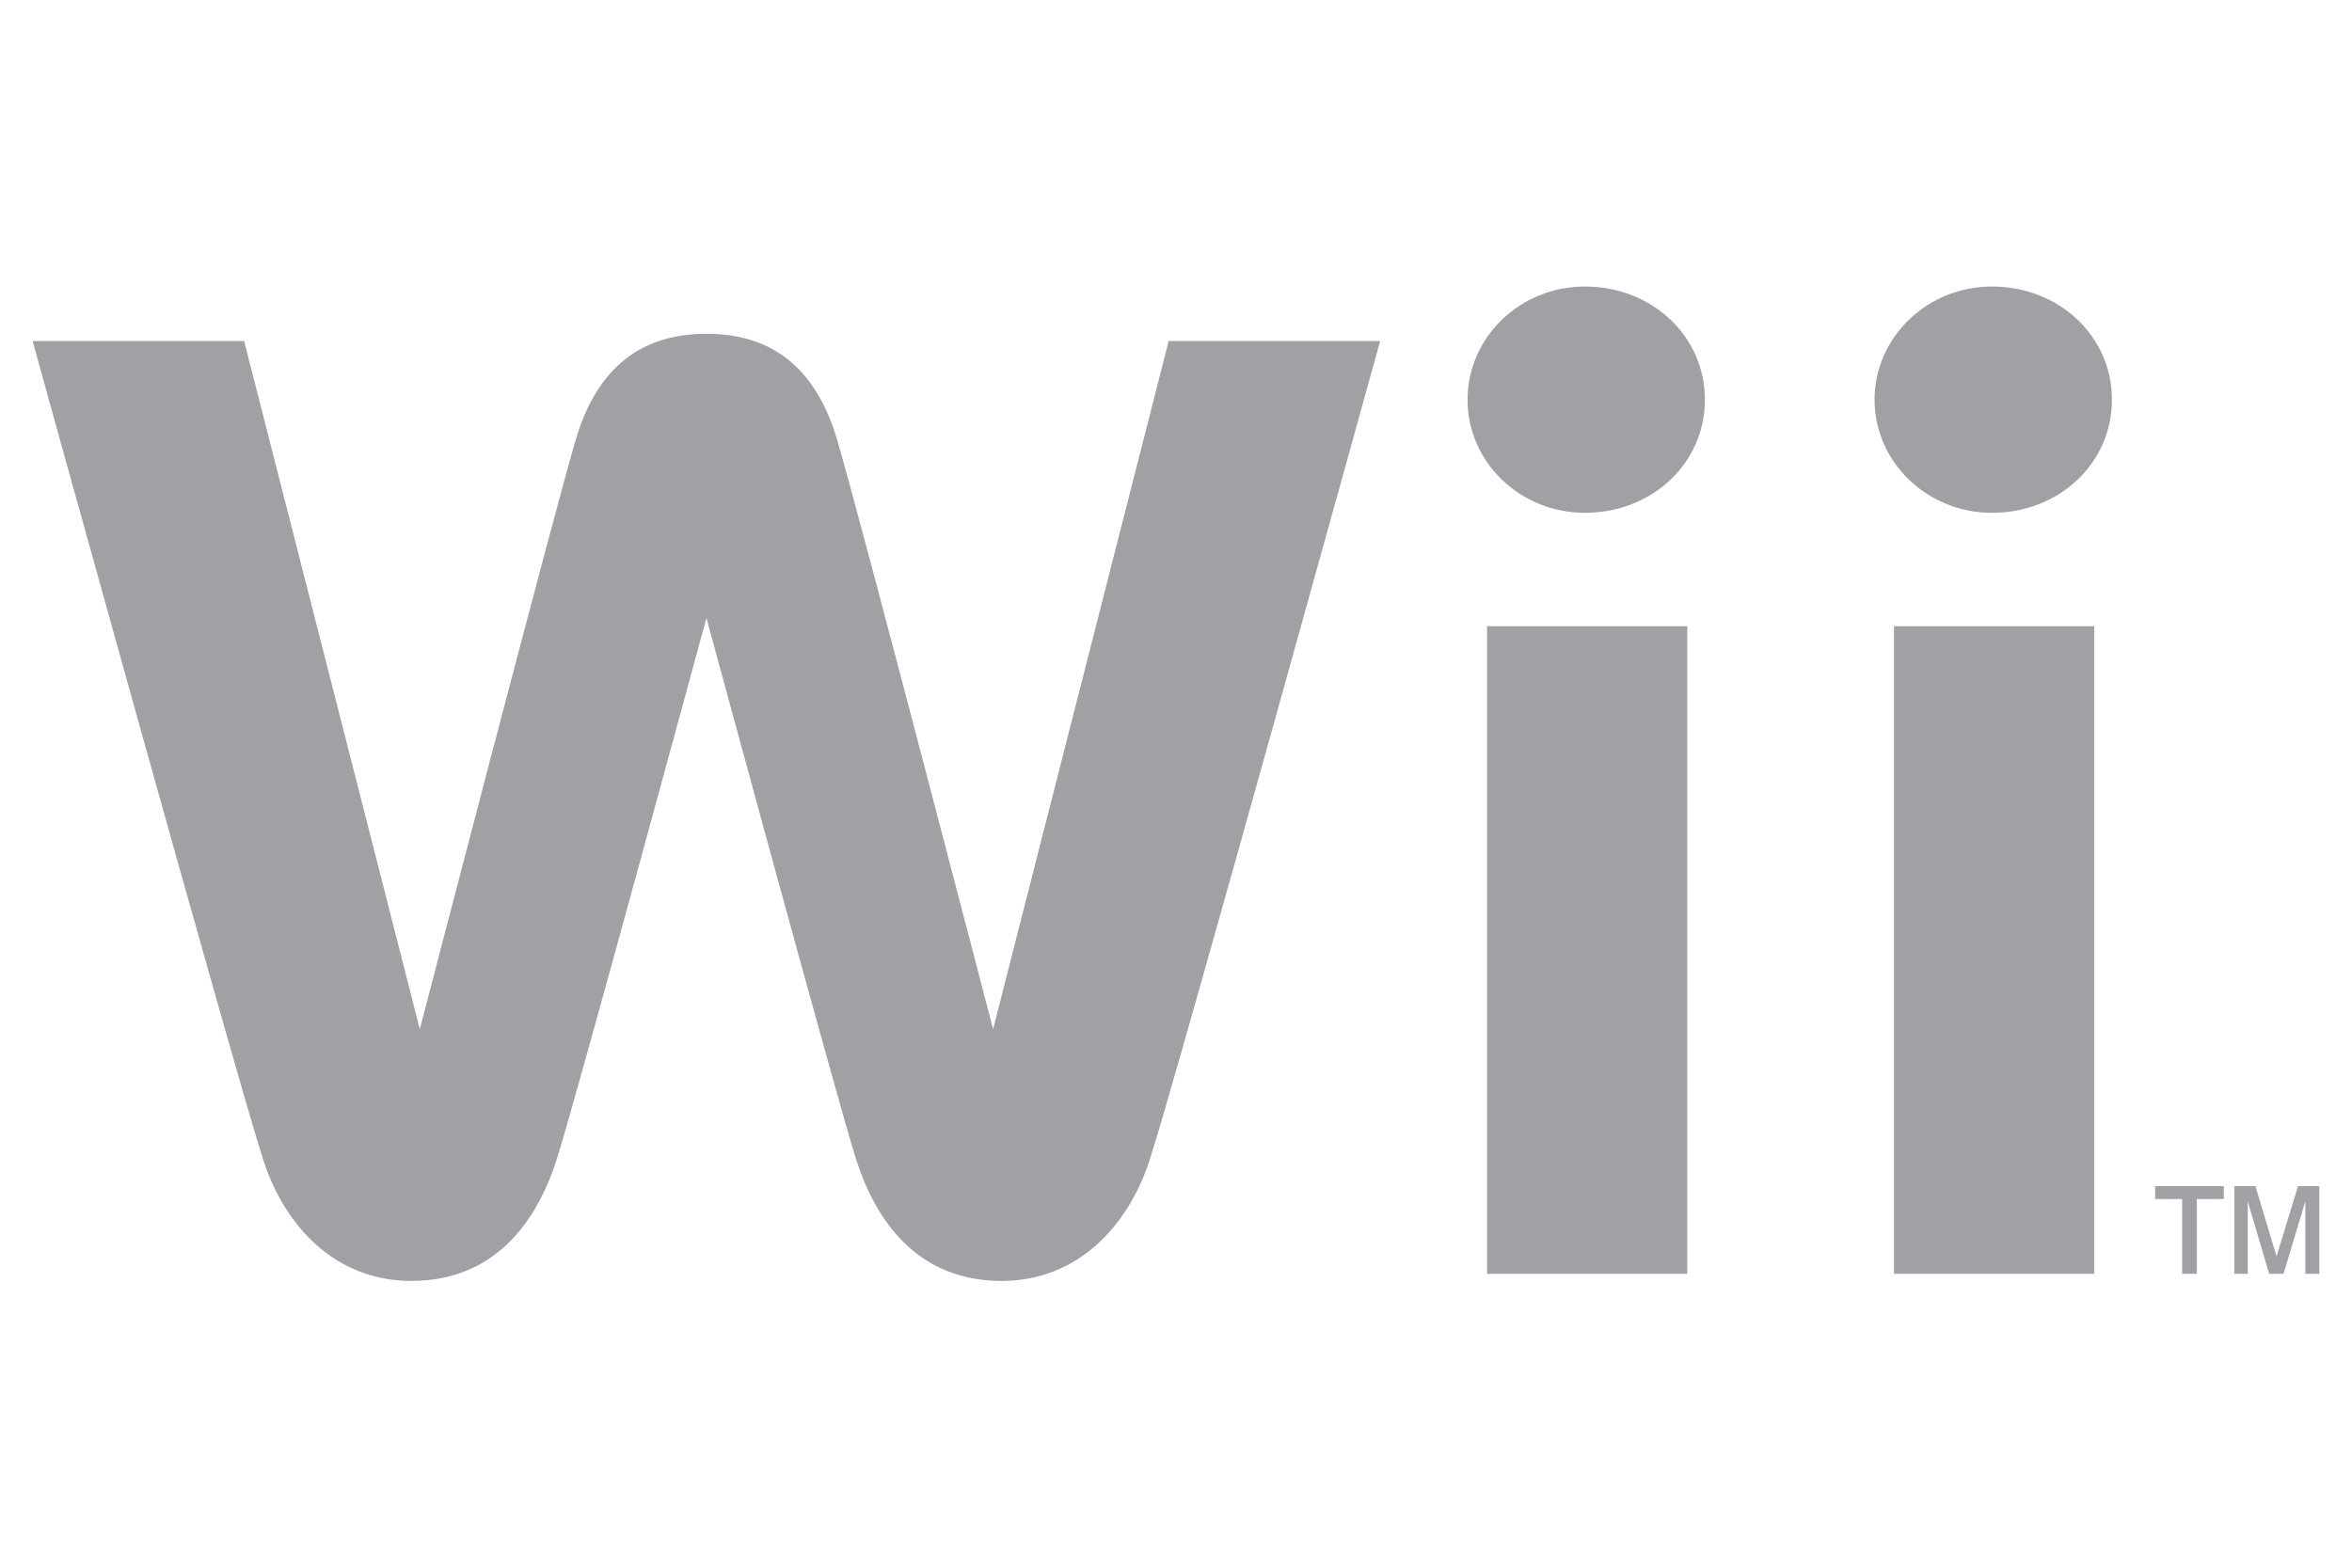
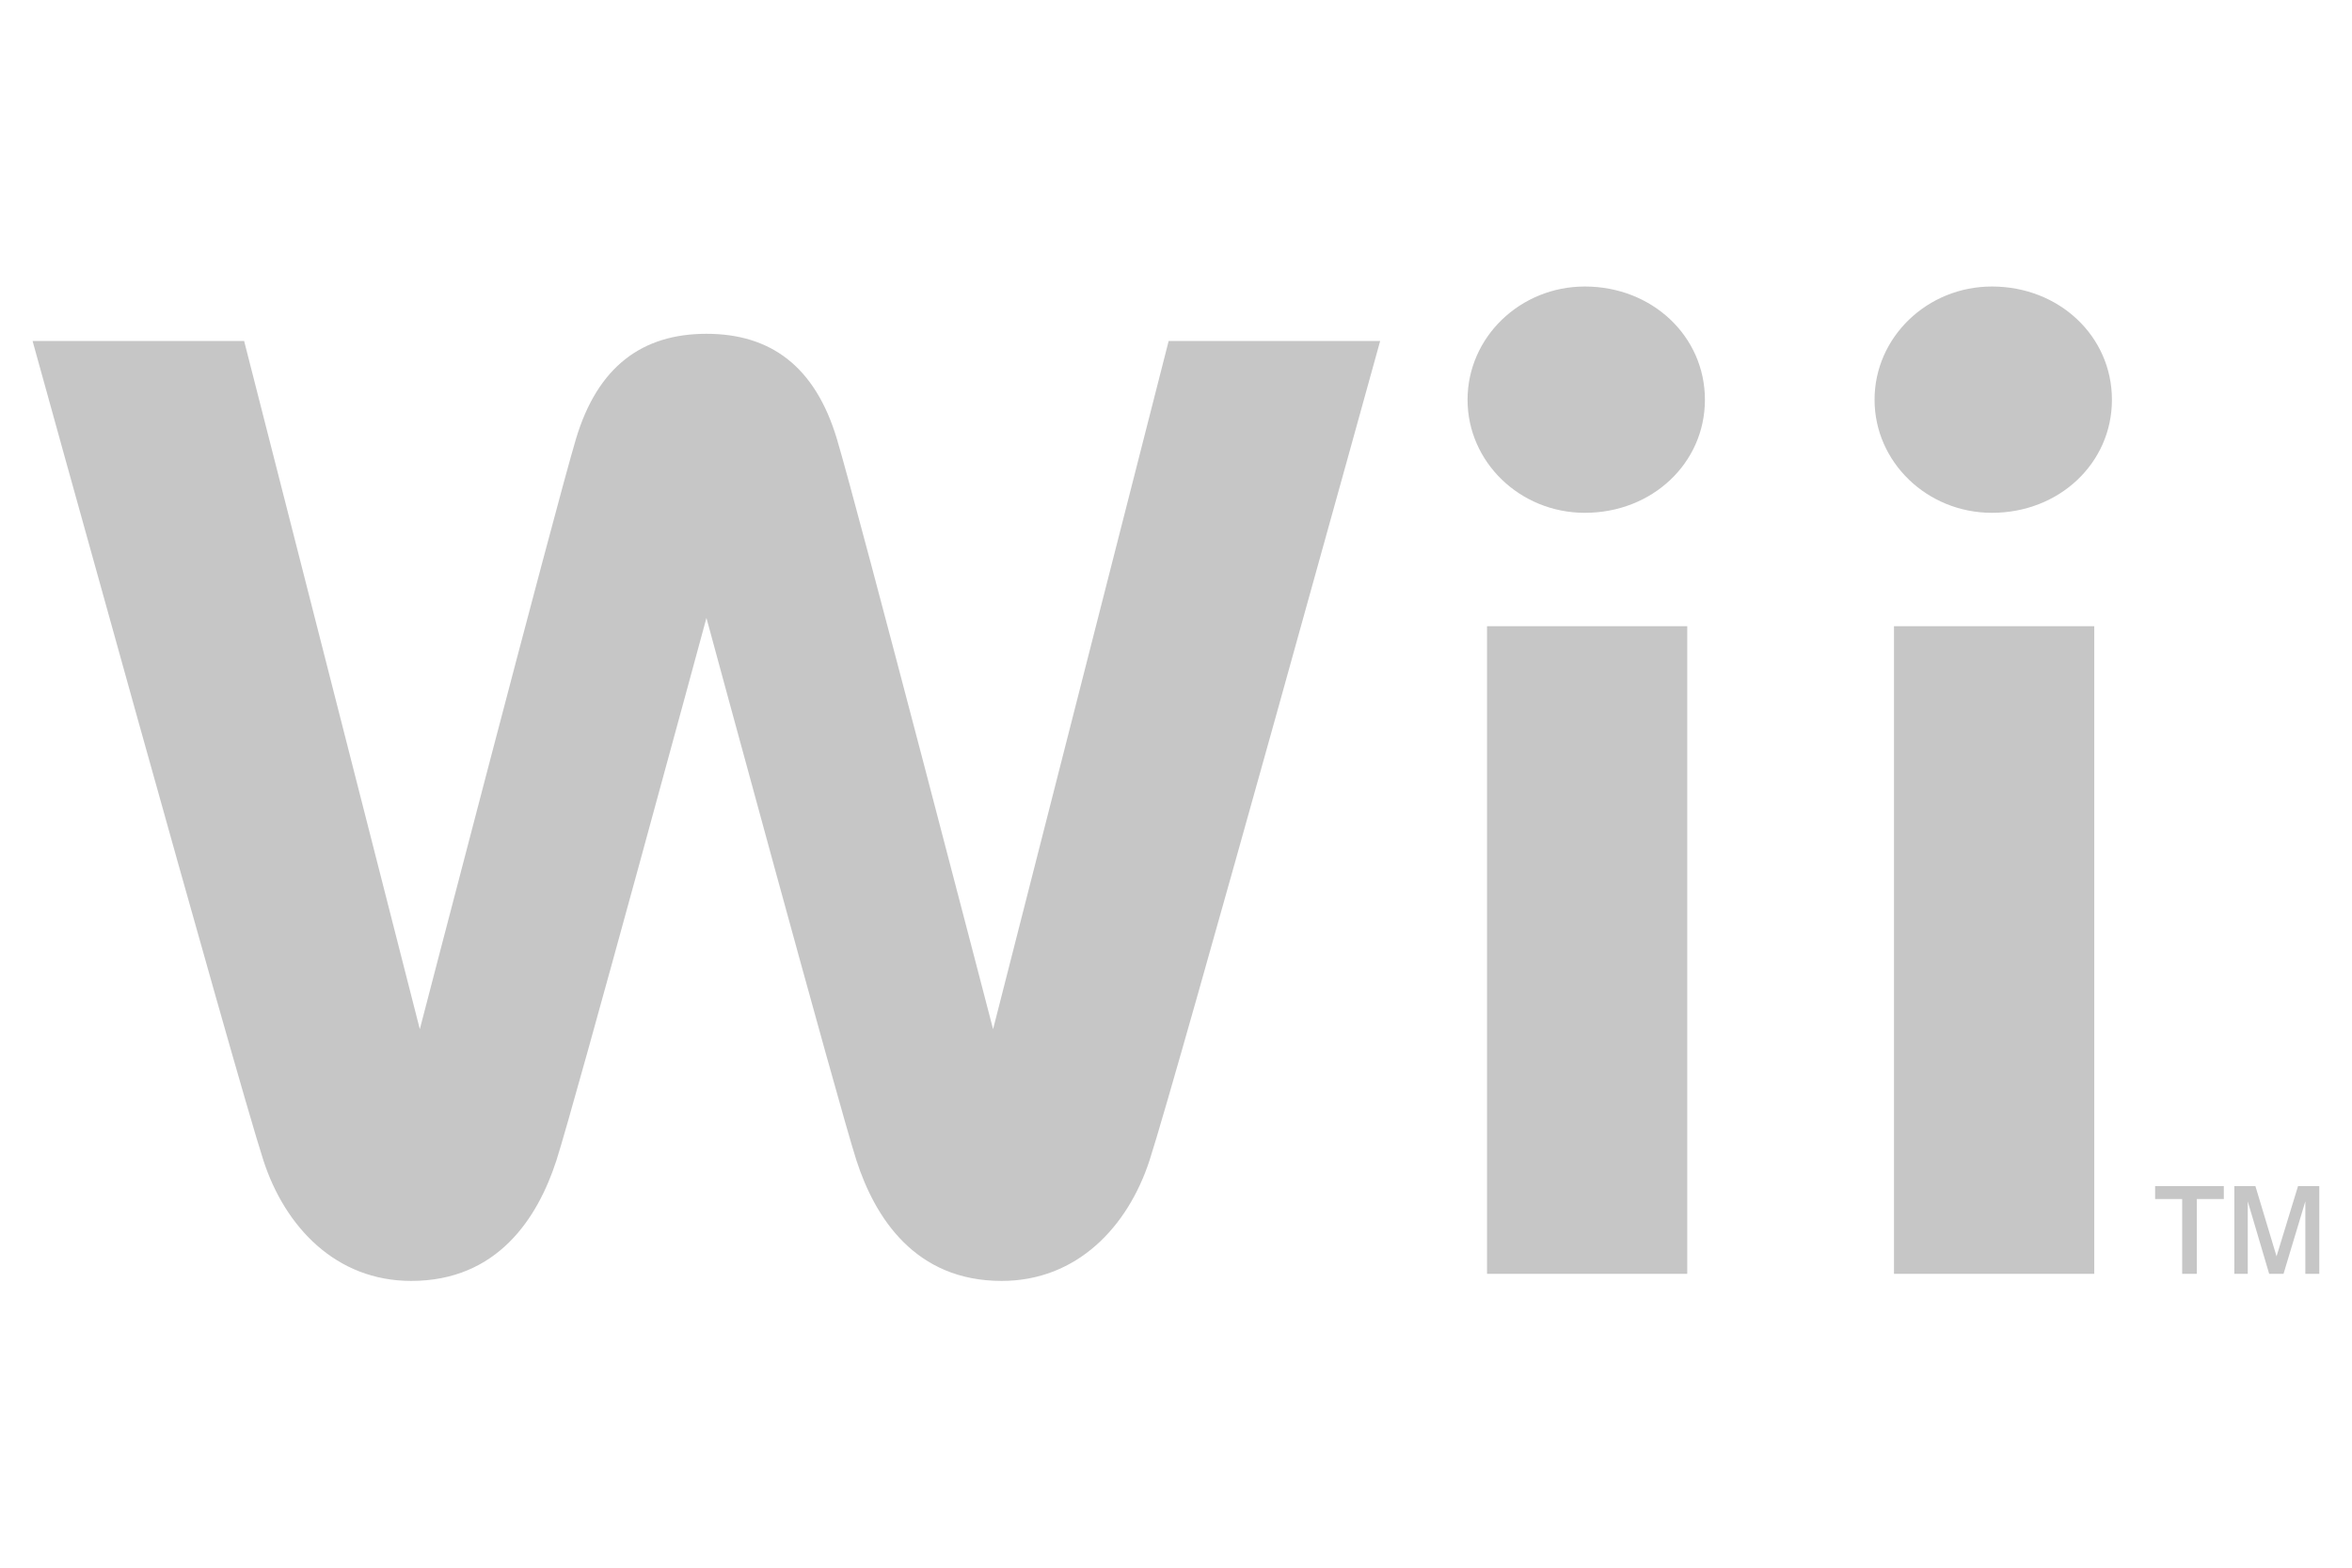
<svg xmlns="http://www.w3.org/2000/svg" viewBox="0 0 36 24" aria-hidden="true">
-   <g transform="translate(0.500,4.388) scale(0.43905)" fill="#828282">
+   <g transform="translate(0.500,4.388) scale(0.43905)" fill="#c4c4c4">
    <g transform="translate(-75.415 -84.916)">
-       <path d="m152.17 116.28h0.734l0.737 2.448 0.749-2.448h0.741v3.059h-0.486v-2.528l-0.761 2.528h-0.5l-0.747-2.528v2.528h-0.468zm-2.762 0h2.395v0.451h-0.941v2.608h-0.511v-2.608h-0.943zm-34.39-29.468-6.121 23.996s-4.68-18.012-5.441-20.567c-0.762-2.559-2.328-3.68-4.551-3.68-2.223 0-3.792 1.121-4.554 3.68-0.758 2.555-5.439 20.567-5.439 20.567l-6.125-23.996h-7.375s7.083 25.602 8.046 28.568c0.749 2.314 2.523 4.206 5.153 4.206 3.007 0 4.413-2.192 5.064-4.206 0.644-2.002 5.229-18.912 5.229-18.912s4.585 16.91 5.228 18.912c0.651 2.014 2.057 4.206 5.063 4.206 2.632 0 4.403-1.892 5.157-4.206 0.961-2.965 8.039-28.568 8.039-28.568zm25.286 32.527h6.982v-22.583h-6.982zm-0.677-30.479c0 2.177 1.836 3.943 4.091 3.943 2.346 0 4.184-1.73 4.184-3.943 0-2.214-1.838-3.948-4.184-3.948-2.255 0-4.091 1.769-4.091 3.948m-13.51 30.479h6.98v-22.583h-6.98zm-0.679-30.479c0 2.177 1.833 3.943 4.089 3.943 2.345 0 4.186-1.73 4.186-3.943 0-2.214-1.841-3.948-4.186-3.948-2.256 0-4.089 1.769-4.089 3.948" fill="#a1a0a4" />
+       <path d="m152.17 116.28h0.734l0.737 2.448 0.749-2.448h0.741v3.059h-0.486v-2.528l-0.761 2.528h-0.5l-0.747-2.528v2.528h-0.468zm-2.762 0h2.395v0.451h-0.941v2.608h-0.511v-2.608h-0.943zm-34.39-29.468-6.121 23.996s-4.68-18.012-5.441-20.567c-0.762-2.559-2.328-3.68-4.551-3.68-2.223 0-3.792 1.121-4.554 3.68-0.758 2.555-5.439 20.567-5.439 20.567l-6.125-23.996h-7.375s7.083 25.602 8.046 28.568c0.749 2.314 2.523 4.206 5.153 4.206 3.007 0 4.413-2.192 5.064-4.206 0.644-2.002 5.229-18.912 5.229-18.912s4.585 16.91 5.228 18.912c0.651 2.014 2.057 4.206 5.063 4.206 2.632 0 4.403-1.892 5.157-4.206 0.961-2.965 8.039-28.568 8.039-28.568zm25.286 32.527h6.982v-22.583h-6.982zm-0.677-30.479c0 2.177 1.836 3.943 4.091 3.943 2.346 0 4.184-1.73 4.184-3.943 0-2.214-1.838-3.948-4.184-3.948-2.255 0-4.091 1.769-4.091 3.948m-13.51 30.479h6.98v-22.583h-6.98zm-0.679-30.479c0 2.177 1.833 3.943 4.089 3.943 2.345 0 4.186-1.73 4.186-3.943 0-2.214-1.841-3.948-4.186-3.948-2.256 0-4.089 1.769-4.089 3.948" fill="#c6c6c6" />
    </g>
  </g>
</svg>
